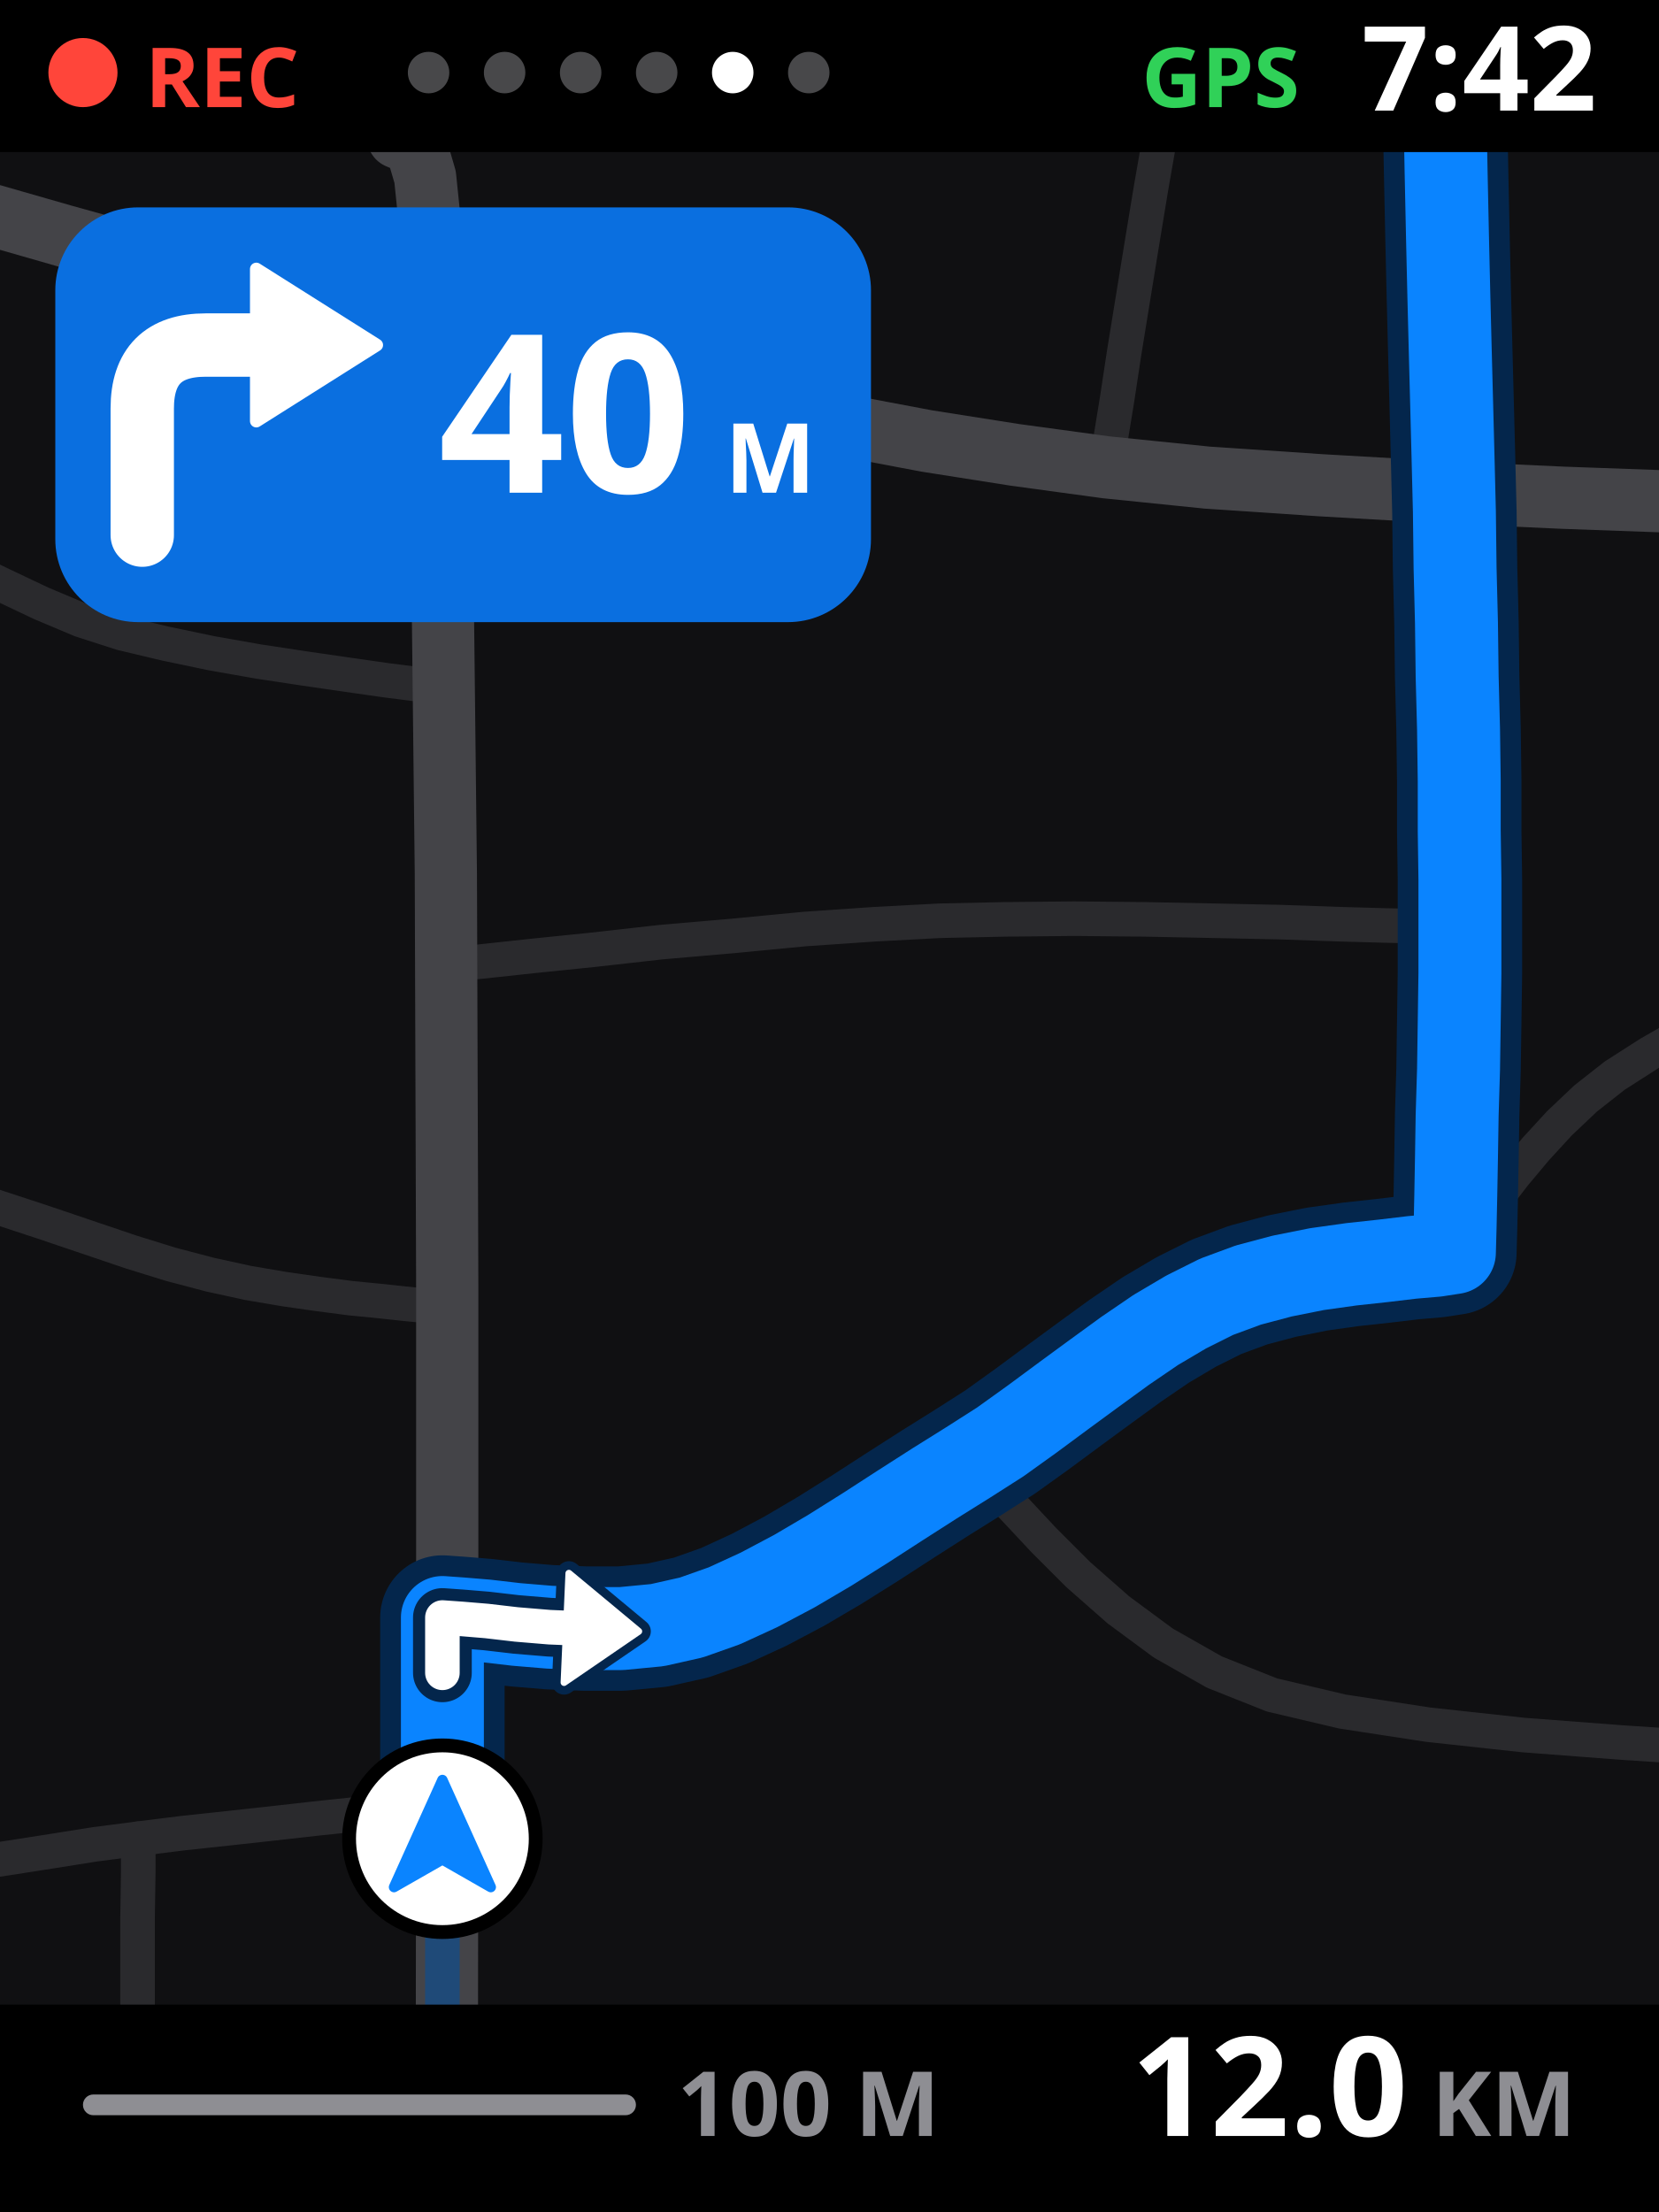
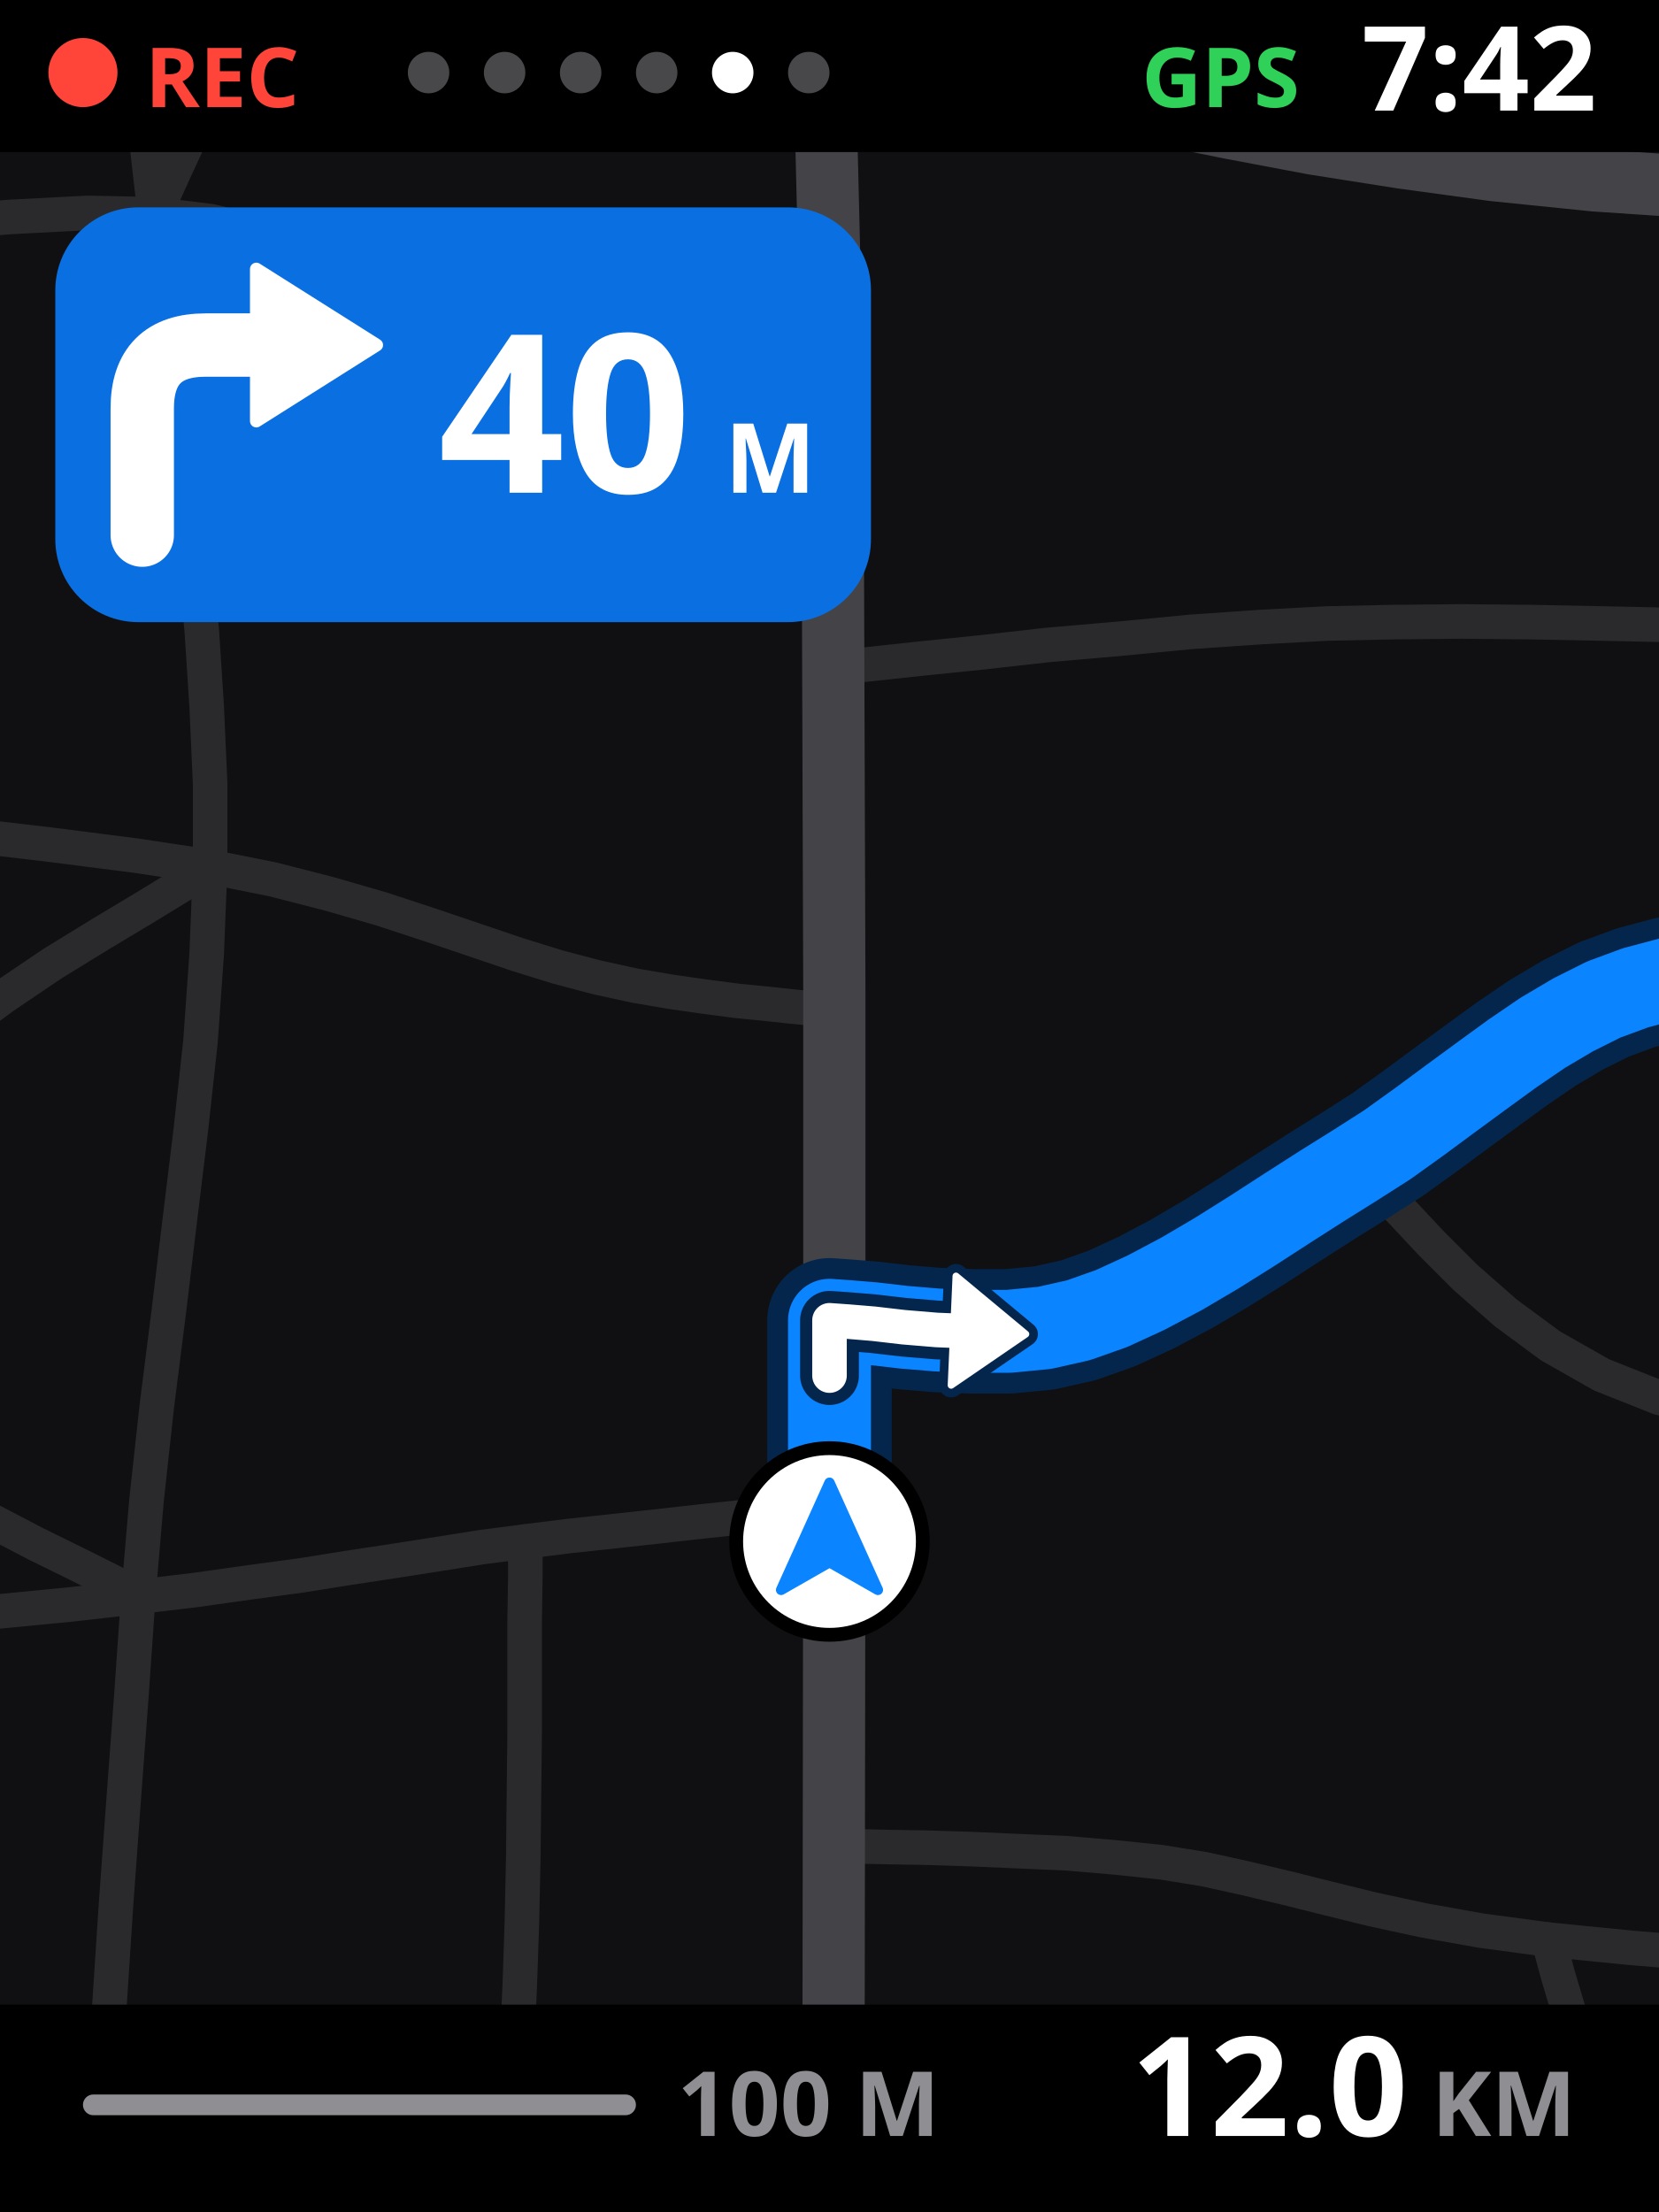
<svg xmlns="http://www.w3.org/2000/svg" viewBox="0 0 240 320" width="240" height="320" role="img" aria-label="Map, right turn in 40 m">
  <rect width="240" height="320" fill="#101012" />
-   <polyline points="210.4,181.2 212.0,179.2 214.0,176.6 216.4,173.4 219.1,169.9 222.2,166.2 225.6,162.5 229.4,158.9 233.6,155.6 238.6,152.4 244.7,148.9 251.3,145.4 258.2,142.0 265.0,138.8 271.1,135.9 276.3,133.4 280.0,131.6" fill="none" stroke="#2a2a2d" stroke-width="5" stroke-linecap="round" stroke-linejoin="round" />
-   <polyline points="64.0,310.0 67.6,310.1 72.4,310.2 78.1,310.3 84.5,310.5 91.3,310.8 98.3,311.1 105.3,311.7 112.0,312.4 118.2,313.4 124.1,314.7 130.0,316.1 136.0,317.6 142.5,319.2 149.9,320.8 158.3,322.3 168.0,323.6 180.1,324.8 194.7,326.0 210.8,327.2 227.5,328.3 243.7,329.3 258.6,330.2 271.0,331.0 280.0,331.6" fill="none" stroke="#2a2a2d" stroke-width="5" stroke-linecap="round" stroke-linejoin="round" />
-   <polyline points="168.0,323.6 169.4,328.8 171.4,335.5 173.8,343.4 176.4,352.3 178.9,362.0 181.2,372.4 183.0,383.1 184.0,394.0 184.2,406.1 183.8,420.1 183.0,435.1 181.8,450.4 180.5,465.1 179.3,478.5 178.2,489.7 177.6,498.0" fill="none" stroke="#2a2a2d" stroke-width="5" stroke-linecap="round" stroke-linejoin="round" />
-   <polyline points="64.0,474.0 68.3,474.5 73.9,475.2 80.5,476.2 88.0,477.1 96.0,478.0 104.1,478.6 112.2,478.9 120.0,478.8 127.4,478.1 134.7,477.0 142.0,475.6 149.5,473.9 157.3,472.2 165.6,470.4 174.4,468.9 184.0,467.6 195.1,466.5 208.0,465.5 221.9,464.6 236.0,463.7 249.6,462.9 262.0,462.2 272.4,461.7 280.0,461.2" fill="none" stroke="#2a2a2d" stroke-width="5" stroke-linecap="round" stroke-linejoin="round" />
-   <polyline points="64.0,139.6 69.6,139.1 77.0,138.3 85.8,137.4 95.6,136.3 106.0,135.4 116.4,134.4 126.6,133.7 136.0,133.2 145.4,133.0 155.4,132.9 165.6,133.0 175.7,133.2 185.2,133.4 193.8,133.7 201.0,133.9 206.4,134.0" fill="none" stroke="#2a2a2d" stroke-width="5" stroke-linecap="round" stroke-linejoin="round" />
-   <polyline points="140.0,211.6 143.0,214.4 146.7,218.2 151.0,222.8 156.0,227.8 161.8,232.9 168.3,237.7 175.7,241.9 184.0,245.2 194.2,247.6 206.6,249.5 220.4,251.0 234.8,252.1 248.7,253.0 261.5,253.6 272.2,254.2 280.0,254.8" fill="none" stroke="#2a2a2d" stroke-width="5" stroke-linecap="round" stroke-linejoin="round" />
-   <polyline points="160.0,67.6 160.7,63.3 161.6,57.8 162.6,51.2 163.8,43.8 165.1,35.8 166.5,27.3 168.0,18.7 169.6,10.0 171.4,0.5 173.5,-10.3 175.8,-21.9 178.2,-33.6 180.5,-44.9 182.6,-55.1 184.3,-63.7 185.6,-70.0" fill="none" stroke="#2a2a2d" stroke-width="5" stroke-linecap="round" stroke-linejoin="round" />
-   <polyline points="280.0,-2.8 273.9,-1.9 265.4,-0.6 255.2,1.0 244.2,2.7 232.8,4.4 221.9,6.0 212.0,7.4 204.0,8.4 197.5,9.1 191.7,9.5 186.5,9.8 182.1,9.9 178.2,9.9 174.8,9.9 172.0,9.9 169.6,10.0" fill="none" stroke="#2a2a2d" stroke-width="5" stroke-linecap="round" stroke-linejoin="round" />
-   <polyline points="-120.0,282.0 -113.3,281.4 -104.2,280.6 -93.4,279.6 -81.5,278.5 -69.1,277.4 -57.0,276.2 -45.7,275.1 -36.0,274.0 -27.6,273.0 -19.8,271.9 -12.4,270.9 -5.5,269.8 1.1,268.8 7.5,267.8 13.8,266.8 20.0,266.0 26.4,265.2 32.9,264.5 39.3,263.8 45.5,263.1 51.2,262.5 56.4,262.0 60.7,261.5 64.0,261.2" fill="none" stroke="#2a2a2d" stroke-width="5" stroke-linecap="round" stroke-linejoin="round" />
-   <polyline points="-120.0,158.0 -112.5,158.8 -102.1,159.7 -89.8,160.9 -76.3,162.2 -62.3,163.6 -48.7,165.2 -36.2,166.8 -25.6,168.4 -16.6,170.2 -8.4,172.3 -0.8,174.5 6.2,176.8 12.7,179.0 18.9,181.1 24.7,182.9 30.4,184.4 35.9,185.6 41.2,186.5 46.1,187.2 50.7,187.8 54.8,188.2 58.5,188.6 61.6,188.9 64.0,189.2" fill="none" stroke="#2a2a2d" stroke-width="5" stroke-linecap="round" stroke-linejoin="round" />
-   <polyline points="-30.4,506.0 -31.4,497.4 -32.8,486.1 -34.5,472.6 -36.4,457.5 -38.1,441.5 -39.7,425.2 -40.9,409.1 -41.6,394.0 -41.7,379.3 -41.5,364.2 -40.9,349.0 -40.2,333.6 -39.2,318.3 -38.1,303.2 -37.0,288.4 -36.0,274.0 -34.8,260.0 -33.3,246.3 -31.6,232.9 -30.0,219.6 -28.4,206.5 -27.0,193.7 -26.1,181.0 -25.6,168.4 -25.6,156.4 -26.1,145.2 -26.8,134.4 -27.8,123.6 -29.0,112.5 -30.4,100.8 -32.0,88.1 -33.6,74.0 -35.5,57.4 -37.9,38.1 -40.5,17.3 -43.3,-3.9 -46.0,-24.4 -48.5,-43.0 -50.5,-58.6 -52.0,-70.0" fill="none" stroke="#2a2a2d" stroke-width="5" stroke-linecap="round" stroke-linejoin="round" />
-   <polyline points="-36.0,274.0 -39.6,271.9 -44.8,269.3 -50.9,266.3 -57.6,262.8 -64.2,258.9 -70.2,254.8 -75.1,250.5 -78.4,246.0 -80.2,241.2 -81.2,235.9 -81.3,230.2 -80.8,224.3 -79.5,218.4 -77.6,212.6 -75.0,207.1 -72.0,202.0 -67.8,197.1 -62.1,192.1 -55.5,187.2 -48.4,182.4 -41.4,178.1 -34.9,174.2 -29.5,170.9 -25.6,168.4" fill="none" stroke="#2a2a2d" stroke-width="5" stroke-linecap="round" stroke-linejoin="round" />
-   <polyline points="-120.0,394.0 -113.8,393.9 -105.4,393.8 -95.4,393.6 -84.3,393.4 -72.8,393.3 -61.5,393.3 -50.9,393.5 -41.6,394.0 -33.5,394.8 -25.9,395.9 -18.7,397.2 -11.8,398.6 -5.1,400.0 1.4,401.4 7.9,402.6 14.4,403.6 21.2,404.3 28.4,404.9 35.6,405.4 42.7,405.8 49.3,406.1 55.2,406.4 60.2,406.6 64.0,406.8" fill="none" stroke="#2a2a2d" stroke-width="5" stroke-linecap="round" stroke-linejoin="round" />
-   <polyline points="14.4,403.6 14.8,397.9 15.4,390.1 16.0,381.0 16.8,370.8 17.5,360.1 18.2,349.4 18.8,339.2 19.2,330.0 19.5,321.1 19.7,311.8 19.8,302.5 19.9,293.4 19.9,284.9 19.9,277.3 20.0,270.9 20.0,266.0" fill="none" stroke="#2a2a2d" stroke-width="5" stroke-linecap="round" stroke-linejoin="round" />
-   <polyline points="-120.0,82.0 -113.1,81.2 -103.7,80.0 -92.4,78.5 -80.0,76.9 -67.2,75.5 -54.8,74.4 -43.3,73.8 -33.6,74.0 -25.5,75.0 -18.2,76.8 -11.6,79.1 -5.5,81.8 0.3,84.6 6.0,87.3 11.7,89.7 17.6,91.6 23.9,93.1 30.6,94.5 37.4,95.7 44.0,96.7 50.2,97.6 55.8,98.4 60.5,99.0 64.0,99.6" fill="none" stroke="#2a2a2d" stroke-width="5" stroke-linecap="round" stroke-linejoin="round" />
-   <polyline points="-33.6,74.0 -30.8,67.8 -27.0,59.6 -22.3,49.9 -17.3,39.0 -12.2,27.5 -7.4,15.9 -3.2,4.5 0.0,-6.0 2.3,-16.5 4.0,-27.9 5.2,-39.5 6.1,-51.0 6.7,-61.9 7.2,-71.6 7.6,-79.8 8.0,-86.0" fill="none" stroke="#2a2a2d" stroke-width="5" stroke-linecap="round" stroke-linejoin="round" />
-   <polyline points="64.0,570.0 64.1,529.5 64.2,472.6 64.4,404.5 64.6,330.5 64.7,256.0 64.7,186.2 64.5,126.4 64.0,82.0 63.3,53.3 62.5,35.3 61.5,25.6 60.3,21.5 59.0,20.5 57.6,19.9 56.0,17.3 54.4,10.0 52.5,-1.5 50.1,-14.6 47.6,-28.5 45.0,-42.5 42.5,-56.0 40.1,-68.2 38.2,-78.4 36.8,-86.0" fill="none" stroke="#444448" stroke-width="9" stroke-linecap="round" stroke-linejoin="round" />
-   <polyline points="-120.0,-6.0 -112.5,-3.6 -102.6,-0.4 -90.7,3.5 -77.5,7.7 -63.6,12.1 -49.7,16.5 -36.3,20.7 -24.0,24.4 -12.7,27.7 -1.6,31.0 9.2,34.1 20.0,37.1 30.8,40.0 41.6,42.9 52.7,45.7 64.0,48.4 75.5,51.1 86.9,53.8 98.4,56.5 110.0,59.1 121.9,61.5 134.1,63.8 146.8,65.8 160.0,67.6 174.7,69.1 191.1,70.2 208.5,71.2 226.0,72.0 242.7,72.6 257.9,73.1 270.6,73.6 280.0,74.0" fill="none" stroke="#444448" stroke-width="9" stroke-linecap="round" stroke-linejoin="round" />
-   <polyline points="-120.0,374.0 -115.1,372.4 -108.5,370.2 -100.7,367.5 -92.0,364.6 -82.8,361.6 -73.5,358.7 -64.4,356.1 -56.0,354.0 -47.9,352.2 -39.8,350.6 -31.6,349.1 -23.5,347.9 -15.4,346.7 -7.4,345.8 0.4,345.0 8.0,344.4 15.8,344.1 23.9,344.1 32.0,344.2 40.0,344.6 47.5,345.0 54.1,345.4 59.7,345.8 64.0,346.0" fill="none" stroke="#444448" stroke-width="9" stroke-linecap="round" stroke-linejoin="round" />
-   <polyline points="64.0,570.0 64.0,266.0" fill="none" stroke="#1f4a78" stroke-width="5" stroke-linecap="round" stroke-linejoin="round" />
-   <polyline points="64.0,266.0 64.0,234.0 66.8,234.2 70.4,234.5 74.7,235.0 79.5,235.4 84.6,235.6 89.9,235.6 95.1,235.1 100.0,234.0 104.8,232.3 109.8,230.0 114.9,227.3 120.0,224.3 125.1,221.1 130.2,217.8 135.2,214.6 140.0,211.6 144.7,208.6 149.3,205.3 153.9,201.9 158.4,198.6 162.8,195.4 167.2,192.4 171.6,189.8 176.0,187.6 180.6,185.9 185.5,184.6 190.5,183.6 195.5,182.9 200.1,182.4 204.3,181.9 207.8,181.6 210.4,181.2 210.5,177.6 210.6,173.0 210.7,167.5 210.8,161.3 211.0,154.7 211.1,147.8 211.2,140.8 211.2,134.0 211.2,127.2 211.1,120.2 211.1,113.0 211.0,105.5 210.8,97.9 210.7,90.1 210.5,82.2 210.4,74.0 210.2,66.0 210.0,58.3 209.8,50.7 209.6,42.8 209.4,34.2 209.2,24.8 209.0,14.1 208.8,2.0 208.7,-12.9 208.5,-30.7 208.4,-50.3 208.3,-70.5 208.2,-90.1 208.1,-108.1 208.1,-123.1 208.0,-134.0" fill="none" stroke="#04264c" stroke-width="18" stroke-linecap="round" stroke-linejoin="round" />
-   <polyline points="64.0,266.0 64.0,234.0 66.8,234.2 70.4,234.5 74.7,235.0 79.5,235.4 84.6,235.6 89.9,235.6 95.1,235.1 100.0,234.0 104.8,232.3 109.8,230.0 114.9,227.3 120.0,224.3 125.1,221.1 130.2,217.8 135.2,214.6 140.0,211.6 144.7,208.6 149.3,205.3 153.9,201.9 158.4,198.6 162.8,195.4 167.2,192.4 171.6,189.8 176.0,187.6 180.6,185.9 185.5,184.6 190.5,183.6 195.5,182.9 200.1,182.4 204.3,181.9 207.8,181.6 210.4,181.2 210.5,177.6 210.6,173.0 210.7,167.5 210.8,161.3 211.0,154.7 211.1,147.8 211.2,140.8 211.2,134.0 211.2,127.2 211.1,120.2 211.1,113.0 211.0,105.5 210.8,97.9 210.7,90.1 210.5,82.2 210.4,74.0 210.2,66.0 210.0,58.3 209.8,50.7 209.6,42.8 209.4,34.2 209.2,24.8 209.0,14.1 208.8,2.0 208.7,-12.9 208.5,-30.7 208.4,-50.3 208.3,-70.5 208.2,-90.1 208.1,-108.1 208.1,-123.1 208.0,-134.0" fill="none" stroke="#0a84ff" stroke-width="12" stroke-linecap="round" stroke-linejoin="round" />
-   <polyline points="64.0,242.0 64.0,234.0 66.8,234.2 70.4,234.5 74.7,235.0 79.5,235.4 81.9,235.5" fill="none" stroke="#04264c" stroke-width="8.5" stroke-linecap="round" stroke-linejoin="round" />
-   <polygon points="92.4,236.0 81.6,243.4 82.3,227.6" fill="#04264c" stroke="#04264c" stroke-width="3.5" stroke-linejoin="round" />
-   <polyline points="64.0,242.0 64.0,234.0 66.8,234.2 70.4,234.5 74.7,235.0 79.5,235.4 81.9,235.5" fill="none" stroke="#fff" stroke-width="5" stroke-linecap="round" stroke-linejoin="round" />
-   <polygon points="92.4,236.0 81.6,243.4 82.3,227.6" fill="#fff" stroke="#fff" stroke-width="1" stroke-linejoin="round" />
-   <circle cx="64" cy="266" r="14.5" fill="#000" />
-   <circle cx="64" cy="266" r="12.5" fill="#fff" />
-   <polygon points="64,257.5 71,273 64,269 57,273" fill="#0a84ff" stroke="#0a84ff" stroke-width="1.5" stroke-linejoin="round" />
+   <polyline points="266.4,138.2 268.0,136.2 270.0,133.6 272.4,130.4 275.1,126.9 278.2,123.2 281.6,119.5 285.4,115.9 289.6,112.6 294.6,109.4 300.7,105.9 307.3,102.4 314.2,99.0 321.0,95.8 327.1,92.9 332.3,90.4 336.0,88.6" fill="none" stroke="#2a2a2d" stroke-width="5" stroke-linecap="round" stroke-linejoin="round" />
+   <polyline points="120.0,267.0 123.6,267.1 128.4,267.2 134.1,267.3 140.5,267.5 147.3,267.8 154.3,268.1 161.3,268.7 168.0,269.4 174.2,270.4 180.1,271.7 186.0,273.1 192.0,274.6 198.5,276.2 205.9,277.8 214.3,279.3 224.0,280.6 236.1,281.8 250.7,283.0 266.8,284.2 283.5,285.3 299.7,286.3 314.6,287.2 327.0,288.0 336.0,288.6" fill="none" stroke="#2a2a2d" stroke-width="5" stroke-linecap="round" stroke-linejoin="round" />
+   <polyline points="224.0,280.6 225.4,285.8 227.4,292.5 229.8,300.4 232.4,309.3 234.9,319.0 237.2,329.4 239.0,340.1 240.0,351.0 240.2,363.1 239.8,377.1 239.0,392.1 237.8,407.4 236.5,422.1 235.3,435.5 234.2,446.7 233.6,455.0" fill="none" stroke="#2a2a2d" stroke-width="5" stroke-linecap="round" stroke-linejoin="round" />
+   <polyline points="120.0,431.0 124.3,431.5 129.9,432.2 136.5,433.2 144.0,434.1 152.0,435.0 160.1,435.6 168.2,435.9 176.0,435.8 183.4,435.1 190.7,434.0 198.0,432.6 205.5,430.9 213.3,429.2 221.6,427.4 230.4,425.9 240.0,424.6 251.1,423.5 264.0,422.5 277.9,421.6 292.0,420.7 305.6,419.9 318.0,419.2 328.4,418.7 336.0,418.2" fill="none" stroke="#2a2a2d" stroke-width="5" stroke-linecap="round" stroke-linejoin="round" />
+   <polyline points="120.0,96.6 125.6,96.1 133.0,95.3 141.8,94.4 151.6,93.3 162.0,92.4 172.4,91.4 182.6,90.7 192.0,90.2 201.4,90.0 211.4,89.9 221.6,90.0 231.7,90.2 241.2,90.4 249.8,90.7 257.0,90.9 262.4,91.0" fill="none" stroke="#2a2a2d" stroke-width="5" stroke-linecap="round" stroke-linejoin="round" />
+   <polyline points="196.0,168.6 199.0,171.4 202.7,175.2 207.0,179.8 212.0,184.8 217.8,189.9 224.3,194.7 231.7,198.9 240.0,202.2 250.2,204.6 262.6,206.5 276.4,208.0 290.8,209.1 304.7,210.0 317.5,210.6 328.2,211.2 336.0,211.8" fill="none" stroke="#2a2a2d" stroke-width="5" stroke-linecap="round" stroke-linejoin="round" />
+   <polyline points="216.0,24.6 216.7,20.3 217.6,14.8 218.6,8.2 219.8,0.8 221.1,-7.2 222.5,-15.7 224.0,-24.3 225.6,-33.0 227.4,-42.5 229.5,-53.3 231.8,-64.9 234.2,-76.6 236.5,-87.9 238.6,-98.1 240.3,-106.7 241.6,-113.0" fill="none" stroke="#2a2a2d" stroke-width="5" stroke-linecap="round" stroke-linejoin="round" />
+   <polyline points="336.0,-45.8 329.9,-44.9 321.4,-43.6 311.2,-42.0 300.2,-40.3 288.8,-38.6 277.9,-37.0 268.0,-35.6 260.0,-34.6 253.5,-33.9 247.7,-33.5 242.5,-33.2 238.1,-33.1 234.2,-33.1 230.8,-33.1 228.0,-33.1 225.6,-33.0" fill="none" stroke="#2a2a2d" stroke-width="5" stroke-linecap="round" stroke-linejoin="round" />
+   <polyline points="-64.0,239.0 -57.3,238.4 -48.2,237.6 -37.4,236.6 -25.5,235.5 -13.1,234.4 -1.0,233.2 10.3,232.1 20.0,231.0 28.4,230.0 36.2,228.9 43.6,227.9 50.5,226.8 57.1,225.8 63.5,224.8 69.8,223.8 76.0,223.0 82.4,222.2 88.9,221.5 95.3,220.8 101.5,220.1 107.2,219.5 112.4,219.0 116.7,218.5 120.0,218.2" fill="none" stroke="#2a2a2d" stroke-width="5" stroke-linecap="round" stroke-linejoin="round" />
+   <polyline points="-64.0,115.0 -56.5,115.8 -46.1,116.7 -33.8,117.9 -20.3,119.2 -6.3,120.6 7.3,122.2 19.8,123.8 30.4,125.4 39.4,127.2 47.6,129.3 55.2,131.5 62.2,133.8 68.7,136.0 74.9,138.1 80.7,139.9 86.4,141.4 91.9,142.6 97.2,143.5 102.1,144.2 106.7,144.8 110.8,145.2 114.5,145.6 117.6,145.9 120.0,146.2" fill="none" stroke="#2a2a2d" stroke-width="5" stroke-linecap="round" stroke-linejoin="round" />
+   <polyline points="25.6,463.0 24.6,454.4 23.2,443.1 21.5,429.6 19.6,414.5 17.9,398.5 16.3,382.2 15.1,366.1 14.4,351.0 14.3,336.3 14.5,321.2 15.1,306.0 15.8,290.6 16.8,275.3 17.9,260.2 19.0,245.4 20.0,231.0 21.2,217.0 22.7,203.3 24.4,189.9 26.0,176.6 27.6,163.5 29.0,150.7 29.9,138.0 30.4,125.4 30.4,113.4 29.9,102.2 29.2,91.4 28.2,80.6 27.0,69.5 25.6,57.8 24.0,45.1 22.4,31.0 20.5,14.4 18.1,-4.9 15.5,-25.7 12.7,-46.9 10.0,-67.4 7.5,-86.0 5.5,-101.6 4.0,-113.0" fill="none" stroke="#2a2a2d" stroke-width="5" stroke-linecap="round" stroke-linejoin="round" />
+   <polyline points="20.0,231.0 16.4,228.9 11.2,226.3 5.1,223.3 -1.6,219.8 -8.2,215.9 -14.2,211.8 -19.1,207.5 -22.4,203.0 -24.2,198.2 -25.2,192.9 -25.3,187.2 -24.8,181.3 -23.5,175.4 -21.6,169.6 -19.0,164.1 -16.0,159.0 -11.8,154.1 -6.1,149.1 0.5,144.2 7.6,139.4 14.6,135.1 21.1,131.2 26.5,127.9 30.4,125.4" fill="none" stroke="#2a2a2d" stroke-width="5" stroke-linecap="round" stroke-linejoin="round" />
+   <polyline points="-64.0,351.0 -57.8,350.9 -49.4,350.8 -39.4,350.6 -28.3,350.4 -16.8,350.3 -5.5,350.3 5.1,350.5 14.4,351.0 22.5,351.8 30.1,352.9 37.3,354.2 44.2,355.6 50.9,357.0 57.4,358.4 63.9,359.6 70.4,360.6 77.2,361.3 84.4,361.9 91.6,362.4 98.7,362.8 105.3,363.1 111.2,363.4 116.2,363.6 120.0,363.8" fill="none" stroke="#2a2a2d" stroke-width="5" stroke-linecap="round" stroke-linejoin="round" />
+   <polyline points="70.4,360.6 70.8,354.9 71.4,347.1 72.0,338.0 72.8,327.8 73.5,317.1 74.2,306.4 74.8,296.2 75.2,287.0 75.5,278.1 75.7,268.8 75.8,259.5 75.9,250.4 75.9,241.9 75.9,234.3 76.0,227.9 76.0,223.0" fill="none" stroke="#2a2a2d" stroke-width="5" stroke-linecap="round" stroke-linejoin="round" />
+   <polyline points="-64.0,39.0 -57.1,38.2 -47.7,37.0 -36.4,35.5 -24.0,33.9 -11.2,32.5 1.2,31.4 12.7,30.8 22.4,31.0 30.5,32.0 37.8,33.8 44.4,36.1 50.5,38.8 56.3,41.6 62.0,44.3 67.7,46.7 73.6,48.6 79.9,50.1 86.6,51.5 93.4,52.7 100.0,53.7 106.2,54.6 111.8,55.4 116.5,56.0 120.0,56.6" fill="none" stroke="#2a2a2d" stroke-width="5" stroke-linecap="round" stroke-linejoin="round" />
+   <polyline points="22.4,31.0 25.2,24.8 29.0,16.6 33.7,6.9 38.7,-4.0 43.8,-15.5 48.6,-27.1 52.8,-38.5 56.0,-49.0 58.3,-59.5 60.0,-70.9 61.2,-82.5 62.1,-94.0 62.7,-104.9 63.2,-114.6 63.6,-122.8 64.0,-129.0" fill="none" stroke="#2a2a2d" stroke-width="5" stroke-linecap="round" stroke-linejoin="round" />
+   <polyline points="120.0,527.0 120.1,486.5 120.2,429.6 120.4,361.5 120.6,287.5 120.7,213.0 120.7,143.2 120.5,83.4 120.0,39.0 119.3,10.3 118.5,-7.7 117.5,-17.4 116.3,-21.5 115.0,-22.5 113.6,-23.1 112.0,-25.7 110.4,-33.0 108.5,-44.5 106.1,-57.6 103.6,-71.5 101.0,-85.5 98.5,-99.0 96.1,-111.2 94.2,-121.4 92.8,-129.0" fill="none" stroke="#444448" stroke-width="9" stroke-linecap="round" stroke-linejoin="round" />
+   <polyline points="-64.0,-49.0 -56.5,-46.6 -46.6,-43.4 -34.7,-39.5 -21.5,-35.3 -7.6,-30.9 6.3,-26.5 19.7,-22.3 32.0,-18.6 43.3,-15.3 54.4,-12.0 65.2,-8.9 76.0,-5.9 86.8,-3.0 97.6,-0.1 108.7,2.7 120.0,5.4 131.5,8.1 142.9,10.8 154.4,13.5 166.0,16.1 177.9,18.5 190.1,20.8 202.8,22.8 216.0,24.6 230.7,26.1 247.1,27.2 264.5,28.2 282.0,29.0 298.7,29.6 313.9,30.1 326.6,30.6 336.0,31.0" fill="none" stroke="#444448" stroke-width="9" stroke-linecap="round" stroke-linejoin="round" />
+   <polyline points="-64.0,331.0 -59.1,329.4 -52.5,327.2 -44.7,324.5 -36.0,321.6 -26.8,318.6 -17.5,315.7 -8.4,313.1 0.0,311.0 8.1,309.2 16.2,307.6 24.4,306.1 32.5,304.9 40.6,303.7 48.6,302.8 56.4,302.0 64.0,301.4 71.8,301.1 79.9,301.1 88.0,301.2 96.0,301.6 103.5,302.0 110.1,302.4 115.7,302.8 120.0,303.0" fill="none" stroke="#444448" stroke-width="9" stroke-linecap="round" stroke-linejoin="round" />
+   <polyline points="120.0,223.0 120.0,191.0 122.8,191.2 126.4,191.5 130.7,192.0 135.5,192.4 140.6,192.6 145.9,192.6 151.1,192.1 156.0,191.0 160.8,189.3 165.8,187.0 170.9,184.3 176.0,181.3 181.1,178.1 186.2,174.8 191.2,171.6 196.0,168.6 200.7,165.6 205.3,162.3 209.9,158.9 214.4,155.6 218.8,152.4 223.2,149.4 227.6,146.8 232.0,144.6 236.6,142.9 241.5,141.6 246.5,140.6 251.5,139.9 256.1,139.4 260.3,138.9 263.8,138.6 266.4,138.2 266.5,134.6 266.6,130.0 266.7,124.5 266.8,118.3 267.0,111.7 267.1,104.8 267.2,97.8 267.2,91.0 267.2,84.2 267.1,77.2 267.1,70.0 267.0,62.5 266.8,54.9 266.7,47.1 266.5,39.2 266.4,31.0 266.2,23.0 266.0,15.3 265.8,7.7 265.6,-0.2 265.4,-8.8 265.2,-18.2 265.0,-28.9 264.8,-41.0 264.7,-55.9 264.5,-73.7 264.4,-93.3 264.3,-113.5 264.2,-133.1 264.1,-151.1 264.1,-166.1 264.0,-177.0" fill="none" stroke="#04264c" stroke-width="18" stroke-linecap="round" stroke-linejoin="round" />
+   <polyline points="120.0,223.0 120.0,191.0 122.8,191.2 126.4,191.5 130.7,192.0 135.5,192.4 140.6,192.6 145.9,192.6 151.1,192.1 156.0,191.0 160.8,189.3 165.8,187.0 170.9,184.3 176.0,181.3 181.1,178.1 186.2,174.8 191.2,171.6 196.0,168.6 200.7,165.6 205.3,162.3 209.9,158.9 214.4,155.6 218.8,152.4 223.2,149.4 227.6,146.8 232.0,144.6 236.6,142.9 241.5,141.6 246.5,140.6 251.5,139.9 256.1,139.4 260.3,138.9 263.8,138.6 266.4,138.2 266.5,134.6 266.6,130.0 266.7,124.5 266.8,118.3 267.0,111.7 267.1,104.8 267.2,97.8 267.2,91.0 267.2,84.2 267.1,77.2 267.1,70.0 267.0,62.5 266.8,54.9 266.7,47.1 266.5,39.2 266.4,31.0 266.2,23.0 266.0,15.3 265.8,7.7 265.6,-0.2 265.4,-8.8 265.2,-18.2 265.0,-28.9 264.8,-41.0 264.7,-55.9 264.5,-73.7 264.4,-93.3 264.3,-113.5 264.2,-133.1 264.1,-151.1 264.1,-166.1 264.0,-177.0" fill="none" stroke="#0a84ff" stroke-width="12" stroke-linecap="round" stroke-linejoin="round" />
+   <polyline points="120.0,199.0 120.0,191.0 122.8,191.2 126.4,191.5 130.7,192.0 135.5,192.4 137.9,192.5" fill="none" stroke="#04264c" stroke-width="8.5" stroke-linecap="round" stroke-linejoin="round" />
+   <polygon points="148.4,193.0 137.6,200.4 138.3,184.6" fill="#04264c" stroke="#04264c" stroke-width="3.5" stroke-linejoin="round" />
+   <polyline points="120.0,199.0 120.0,191.0 122.8,191.2 126.4,191.5 130.7,192.0 135.5,192.4 137.9,192.5" fill="none" stroke="#fff" stroke-width="5" stroke-linecap="round" stroke-linejoin="round" />
+   <polygon points="148.4,193.0 137.6,200.4 138.3,184.6" fill="#fff" stroke="#fff" stroke-width="1" stroke-linejoin="round" />
+   <circle cx="120.0" cy="223.0" r="14.5" fill="#000" />
+   <circle cx="120.0" cy="223.0" r="12.5" fill="#fff" />
+   <polygon points="120.0,214.5 127.0,230.0 120.0,226.0 113.0,230.0" fill="#0a84ff" stroke="#0a84ff" stroke-width="1.5" stroke-linejoin="round" />
  <rect y="290" width="240" height="30" fill="#000" />
  <rect x="12" y="303" width="80" height="3" rx="1.5" fill="#8e8e93" />
  <text x="98" y="309" fill="#8e8e93" font-family="Nunito" font-weight="800" font-size="13">100 M</text>
  <text x="203.66" y="309" fill="#fff" font-family="Nunito" font-weight="700" font-size="20" text-anchor="end">12.0</text>
  <text x="228" y="309" fill="#8e8e93" font-family="Nunito" font-weight="800" font-size="13" text-anchor="end">KM</text>
  <rect x="8" y="30" width="118" height="60" rx="12" fill="#0a6fe0" />
  <g transform="translate(34.33,60.00) scale(0.9167,0.9167)">
    <path d="M-15 19 V-1 Q-15 -11 -5 -11 H4" fill="none" stroke="#fff" stroke-width="10" stroke-linecap="round" stroke-linejoin="round" />
    <polygon points="3,-23 22,-11 3,1" fill="#fff" stroke="#fff" stroke-width="2" stroke-linejoin="round" />
  </g>
  <text x="63.417" y="71.28" fill="#fff" font-family="Nunito" font-weight="900" font-size="32">40</text>
  <text x="104.827" y="71.28" fill="#fff" font-family="Nunito" font-weight="900" font-size="14">M</text>
  <rect width="240" height="22" fill="#000" />
  <circle cx="12" cy="10.5" r="5" fill="#ff453a" />
  <text x="21" y="15.5" fill="#ff453a" font-family="Nunito" font-weight="800" font-size="12">REC</text>
  <circle cx="62" cy="10.5" r="3" fill="#48484a" />
  <circle cx="73" cy="10.5" r="3" fill="#48484a" />
  <circle cx="84" cy="10.5" r="3" fill="#48484a" />
  <circle cx="95" cy="10.5" r="3" fill="#48484a" />
  <circle cx="106" cy="10.5" r="3" fill="#fff" />
  <circle cx="117" cy="10.5" r="3" fill="#48484a" />
  <text x="188" y="15.5" fill="#30d158" font-family="Nunito" font-weight="800" font-size="12" text-anchor="end">GPS</text>
  <text x="231" y="16" fill="#fff" font-family="Nunito" font-weight="900" font-size="17" text-anchor="end">7:42</text>
</svg>
